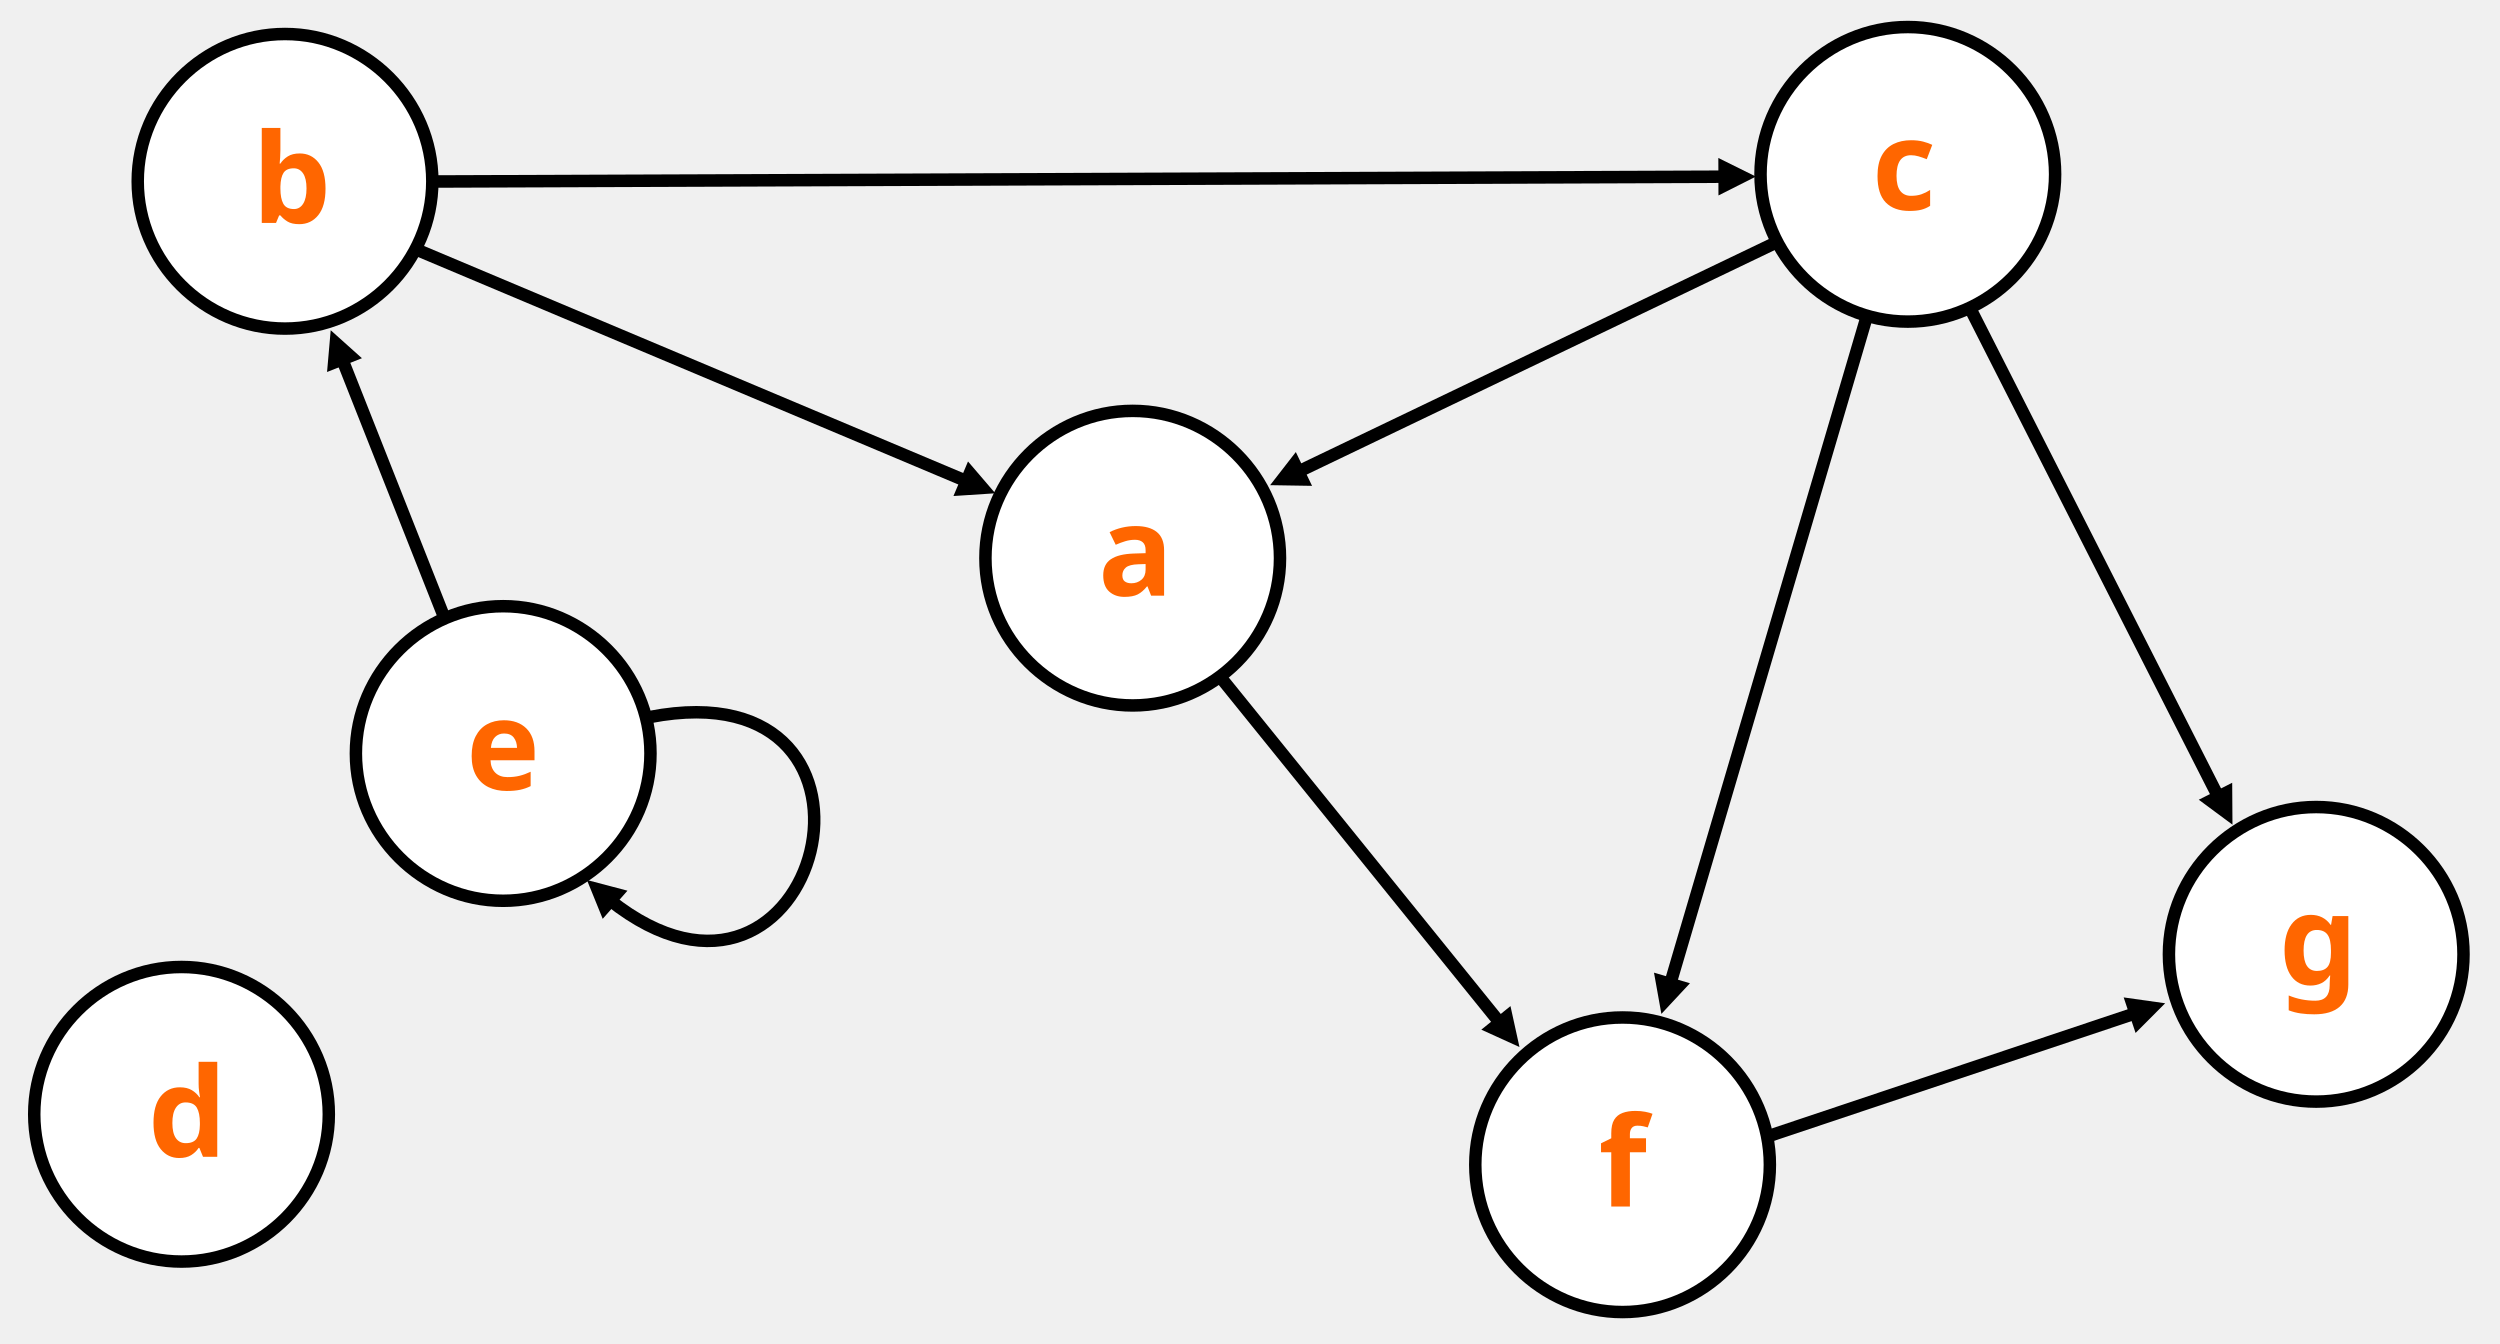
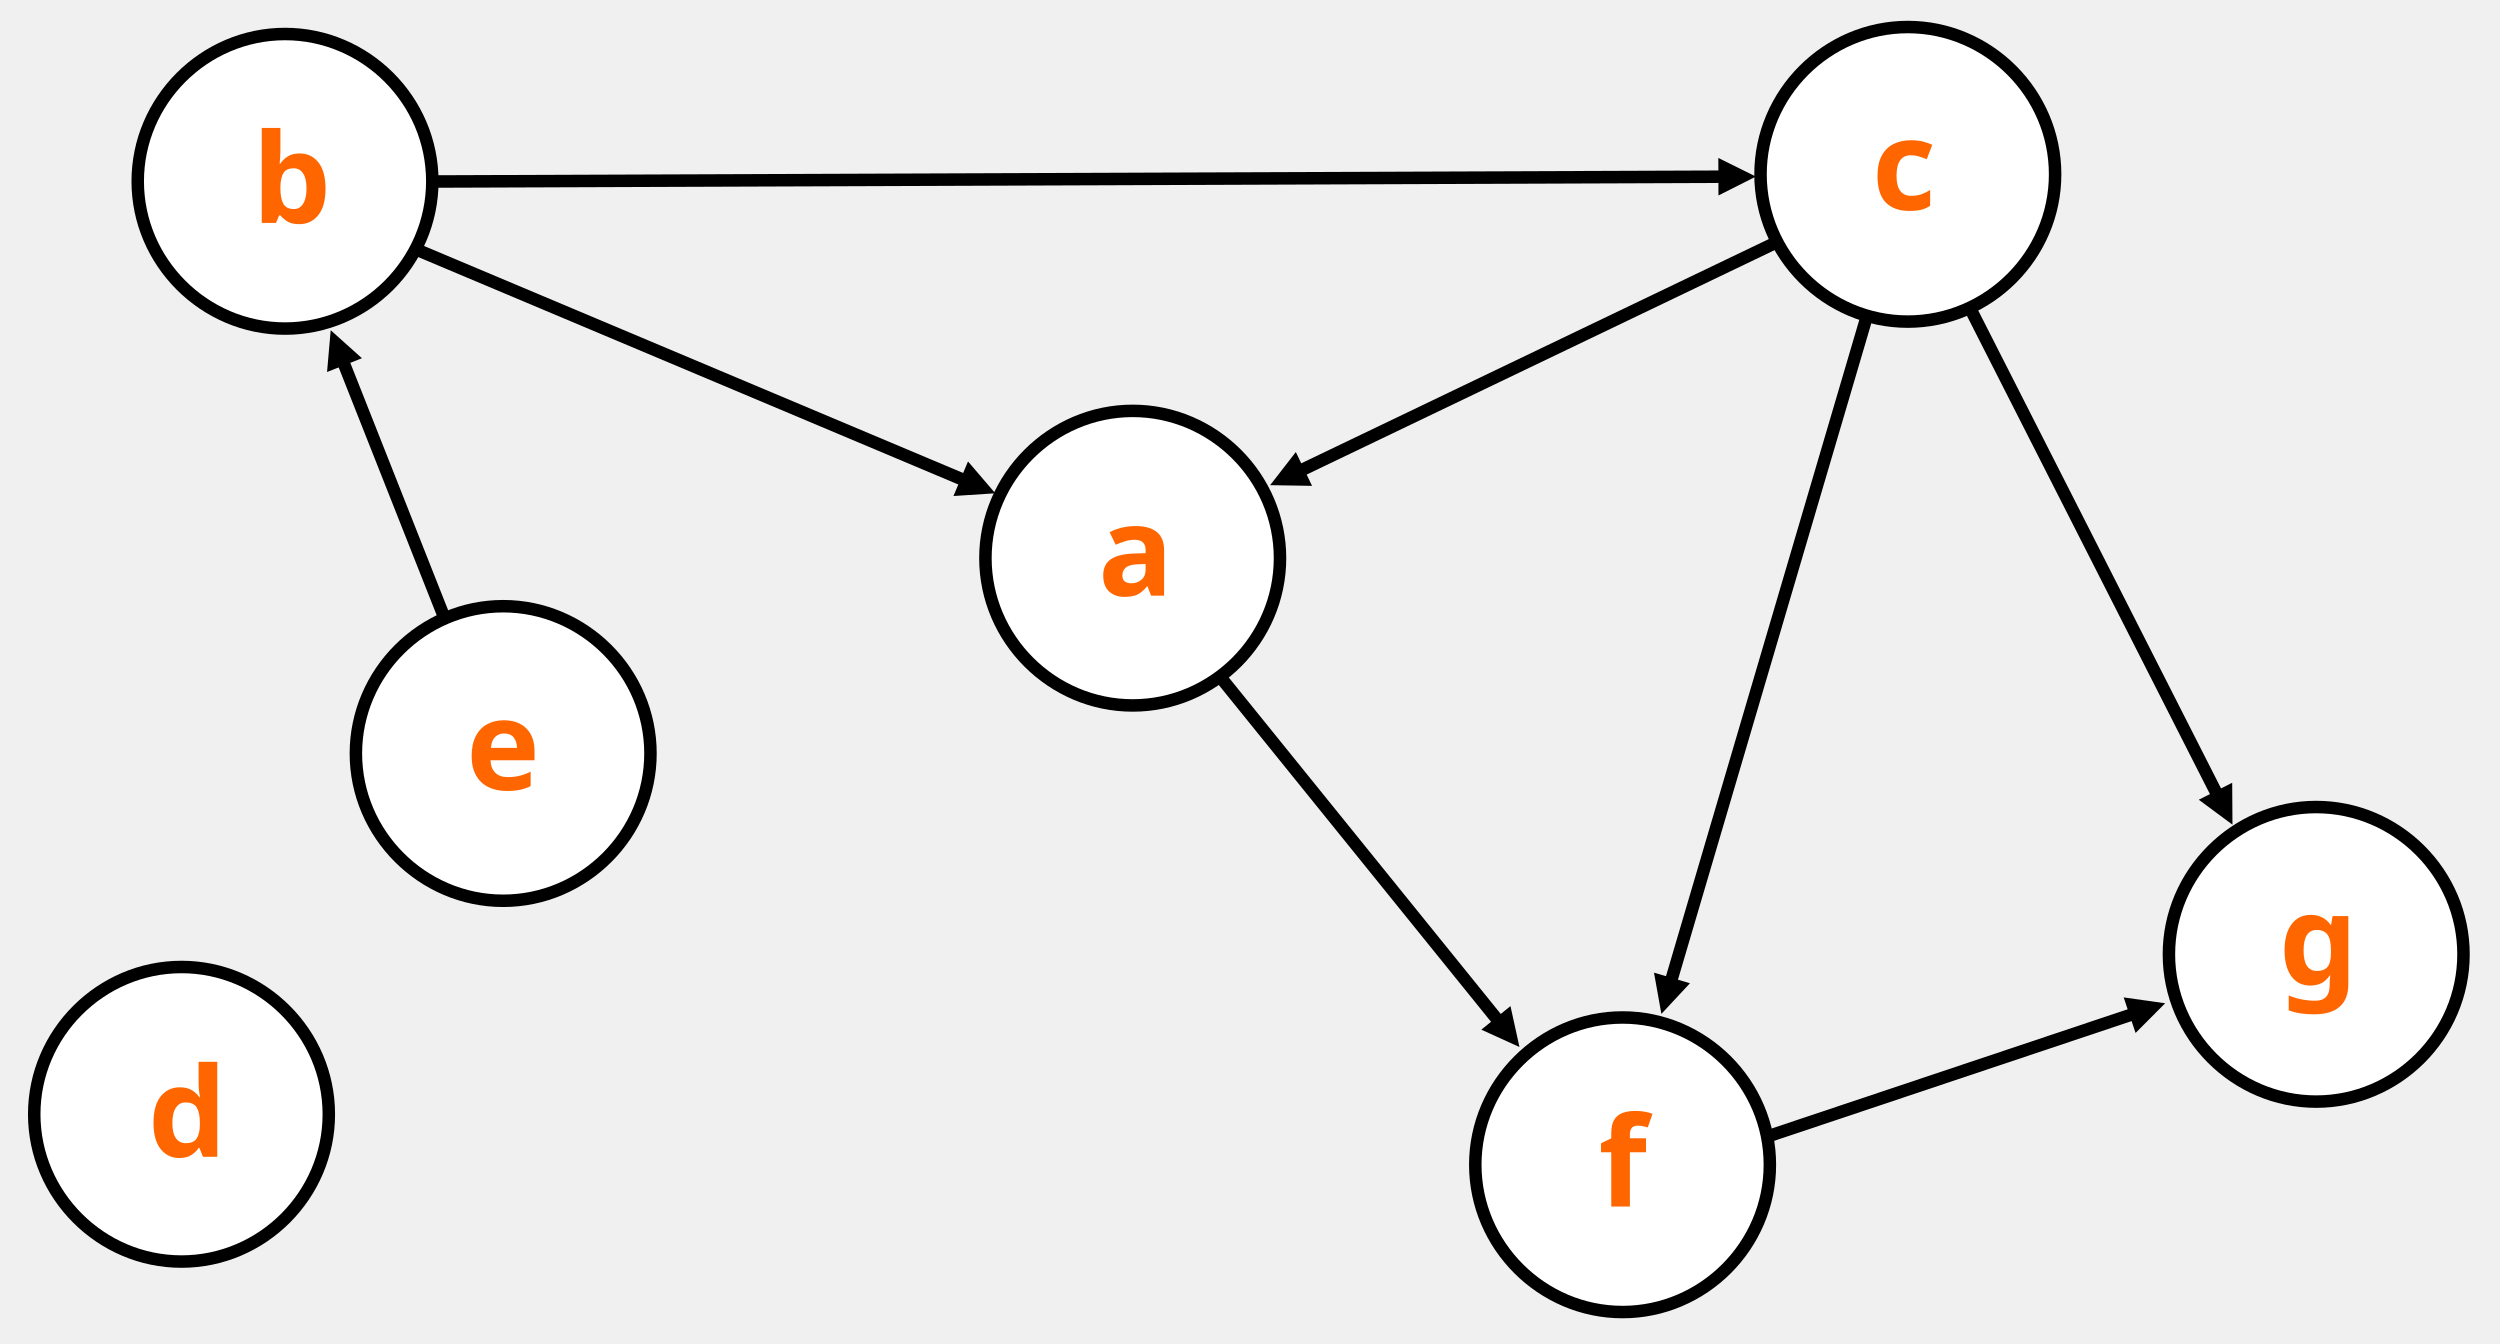
- <svg xmlns="http://www.w3.org/2000/svg" width="100%" height="100%" viewBox="0 0 1667 896" version="1.1" xml:space="preserve" style="fill-rule:evenodd;clip-rule:evenodd;">
+ <svg xmlns="http://www.w3.org/2000/svg" id="svg74" style="fill-rule:evenodd;clip-rule:evenodd;" xml:space="preserve" version="1.1" viewBox="0 0 1667 896" height="100%" width="100%">
+   <defs id="defs78" />
  <g id="Layer-1">
    <g id="directed">
-       <path id="path5114" d="M987.745,686.58l25.437,11.584l-5.995,-27.301l-19.442,15.717Z" />
-       <path d="M1000.61,682.61c-51.733,-63.997 -245.44,-303.629 -245.44,-303.629" style="fill:none;stroke:#000;stroke-width:8.33px;" />
-       <path id="path5122" d="M241.329,238.855l-20.817,-18.651l-2.431,27.845l23.248,-9.194Z" />
-       <path d="M227.866,238.802c19.028,48.116 68.4,172.961 68.4,172.961" style="fill:none;stroke:#000;stroke-width:8.33px;" />
-       <path id="path51221" d="M864.062,301.426l-17.135,22.082l27.947,0.459l-10.812,-22.541Z" />
-       <path d="M864.96,314.859c80.638,-38.677 404.227,-193.883 404.227,-193.883" style="fill:none;stroke:#000;stroke-width:8.33px;" />
-       <path id="path51222" d="M1102.88,648.567l4.926,27.513l19.055,-20.449l-23.981,-7.064Z" />
-       <path d="M1113.45,656.895c28.766,-97.657 157.568,-534.936 157.568,-534.936" style="fill:none;stroke:#000;stroke-width:8.33px;" />
-       <path id="path51223" d="M1416.06,665.068l27.676,3.913l-19.736,19.792l-7.94,-23.705Z" />
-       <path d="M1078.82,791.203c0,0 271.064,-90.789 345.95,-115.87" style="fill:none;stroke:#000;stroke-width:8.33px;" />
-       <path id="path51141" d="M645.467,307.707l18.189,21.222l-27.891,1.819l9.702,-23.041Z" />
-       <path d="M192.082,130.36c0,0 366.051,154.136 453.142,190.808" style="fill:none;stroke:#000;stroke-width:8.33px;" />
-       <path id="path51224" d="M1145.78,105.331l25.047,12.407l-24.954,12.593l-0.093,-25Z" />
-       <path d="M188.8,121.394c0,0 822.488,-3.062 962.026,-3.582" style="fill:none;stroke:#000;stroke-width:8.33px;" />
-       <path id="path51225" d="M1466.14,533.263l22.469,16.625l-0.181,-27.95l-22.288,11.325Z" />
-       <path d="M1479.55,532.058c-41.707,-82.086 -213.212,-419.629 -213.212,-419.629" style="fill:none;stroke:#000;stroke-width:8.33px;" />
-       <path id="path51226" d="M418.392,593.906l-27.028,-7.121l10.52,25.895l16.508,-18.774Z" />
-       <path d="M406.383,599.991c140.216,111.823 208.131,-157.014 26.906,-121.868" style="fill:none;stroke:#000;stroke-width:8.33px;" />
+       <path d="M987.745,686.58l25.437,11.584l-5.995,-27.301l-19.442,15.717Z" id="path5114" />
+       <path id="path11" style="fill:none;stroke:#000;stroke-width:8.33px;" d="M1000.61,682.61c-51.733,-63.997 -245.44,-303.629 -245.44,-303.629" />
+       <path d="M241.329,238.855l-20.817,-18.651l-2.431,27.845l23.248,-9.194Z" id="path5122" />
+       <path id="path14" style="fill:none;stroke:#000;stroke-width:8.33px;" d="M227.866,238.802c19.028,48.116 68.4,172.961 68.4,172.961" />
+       <path d="M864.062,301.426l-17.135,22.082l27.947,0.459l-10.812,-22.541Z" id="path51221" />
+       <path id="path17" style="fill:none;stroke:#000;stroke-width:8.33px;" d="M864.96,314.859c80.638,-38.677 404.227,-193.883 404.227,-193.883" />
+       <path d="M1102.88,648.567l4.926,27.513l19.055,-20.449l-23.981,-7.064Z" id="path51222" />
+       <path id="path20" style="fill:none;stroke:#000;stroke-width:8.33px;" d="M1113.45,656.895c28.766,-97.657 157.568,-534.936 157.568,-534.936" />
+       <path d="M1416.06,665.068l27.676,3.913l-19.736,19.792l-7.94,-23.705Z" id="path51223" />
+       <path id="path23" style="fill:none;stroke:#000;stroke-width:8.33px;" d="M1078.82,791.203c0,0 271.064,-90.789 345.95,-115.87" />
+       <path d="M645.467,307.707l18.189,21.222l-27.891,1.819l9.702,-23.041Z" id="path51141" />
+       <path id="path26" style="fill:none;stroke:#000;stroke-width:8.33px;" d="M192.082,130.36c0,0 366.051,154.136 453.142,190.808" />
+       <path d="M1145.78,105.331l25.047,12.407l-24.954,12.593l-0.093,-25Z" id="path51224" />
+       <path id="path29" style="fill:none;stroke:#000;stroke-width:8.33px;" d="M188.8,121.394c0,0 822.488,-3.062 962.026,-3.582" />
+       <path d="M1466.14,533.263l22.469,16.625l-0.181,-27.95l-22.288,11.325Z" id="path51225" />
+       <path id="path32" style="fill:none;stroke:#000;stroke-width:8.33px;" d="M1479.55,532.058c-41.707,-82.086 -213.212,-419.629 -213.212,-419.629" />
    </g>
-     <g>
-       <path id="path4622" d="M853.509,372.182c0,53.879 -44.336,98.214 -98.214,98.214c-53.879,0 -98.215,-44.335 -98.215,-98.214c0,-53.879 44.336,-98.214 98.215,-98.214c53.878,0 98.214,44.335 98.214,98.214l0,0Z" style="fill:#fff;stroke:#000;stroke-width:8.33px;" />
-       <text x="732.135px" y="397.179px" style="font-family:'SourceSansPro-Bold', 'Source Sans Pro', sans-serif;font-weight:700;font-size:83.333px;fill:#f60;">a</text>
+     <g id="g41">
+       <path style="fill:#fff;stroke:#000;stroke-width:8.33px;" d="M853.509,372.182c0,53.879 -44.336,98.214 -98.214,98.214c-53.879,0 -98.215,-44.335 -98.215,-98.214c0,-53.879 44.336,-98.214 98.215,-98.214c53.878,0 98.214,44.335 98.214,98.214l0,0Z" id="path4622" />
+       <text id="text39" style="font-family:'SourceSansPro-Bold', 'Source Sans Pro', sans-serif;font-weight:700;font-size:83.333px;fill:#f60;" y="397.179px" x="732.135px">a</text>
    </g>
-     <g>
-       <path id="path4445" d="M219.255,743.001c0,53.878 -44.336,98.214 -98.215,98.214c-53.878,0 -98.214,-44.336 -98.214,-98.214c0,-53.879 44.336,-98.215 98.214,-98.215c53.879,0 98.215,44.336 98.215,98.215l0,0Z" style="fill:#fff;stroke:#000;stroke-width:8.33px;" />
-       <text x="98.609px" y="771.344px" style="font-family:'SourceSansPro-Bold', 'Source Sans Pro', sans-serif;font-weight:700;font-size:83.333px;fill:#f60;">d</text>
+     <g id="g46">
+       <path style="fill:#fff;stroke:#000;stroke-width:8.33px;" d="M219.255,743.001c0,53.878 -44.336,98.214 -98.215,98.214c-53.878,0 -98.214,-44.336 -98.214,-98.214c0,-53.879 44.336,-98.215 98.214,-98.215c53.879,0 98.215,44.336 98.215,98.215l0,0Z" id="path4445" />
+       <text id="text44" style="font-family:'SourceSansPro-Bold', 'Source Sans Pro', sans-serif;font-weight:700;font-size:83.333px;fill:#f60;" y="771.344px" x="98.609px">d</text>
    </g>
-     <g>
-       <path id="path4455" d="M433.733,502.427c0,53.879 -44.335,98.215 -98.214,98.215c-53.879,0 -98.214,-44.336 -98.214,-98.215c0,-53.878 44.335,-98.214 98.214,-98.214c53.879,0 98.214,44.336 98.214,98.214l0,0Z" style="fill:#fff;stroke:#000;stroke-width:8.33px;" />
-       <text x="310.755px" y="526.604px" style="font-family:'SourceSansPro-Bold', 'Source Sans Pro', sans-serif;font-weight:700;font-size:83.333px;fill:#f60;">e</text>
+     <g id="g51">
+       <path style="fill:#fff;stroke:#000;stroke-width:8.33px;" d="M433.733,502.427c0,53.879 -44.335,98.215 -98.214,98.215c-53.879,0 -98.214,-44.336 -98.214,-98.215c0,-53.878 44.335,-98.214 98.214,-98.214c53.879,0 98.214,44.336 98.214,98.214l0,0Z" id="path4455" />
+       <text id="text49" style="font-family:'SourceSansPro-Bold', 'Source Sans Pro', sans-serif;font-weight:700;font-size:83.333px;fill:#f60;" y="526.604px" x="310.755px">e</text>
    </g>
-     <g>
-       <path id="path4016" d="M288.264,120.887c0,53.879 -44.336,98.215 -98.214,98.215c-53.879,0 -98.215,-44.336 -98.215,-98.215c0,-53.878 44.336,-98.214 98.215,-98.214c53.878,0 98.214,44.336 98.214,98.214l0,0Z" style="fill:#fff;stroke:#000;stroke-width:8.33px;" />
-       <text x="168.049px" y="148.65px" style="font-family:'SourceSansPro-Bold', 'Source Sans Pro', sans-serif;font-weight:700;font-size:83.333px;fill:#f60;">b</text>
+     <g id="g56">
+       <path style="fill:#fff;stroke:#000;stroke-width:8.33px;" d="M288.264,120.887c0,53.879 -44.336,98.215 -98.214,98.215c-53.879,0 -98.215,-44.336 -98.215,-98.215c0,-53.878 44.336,-98.214 98.215,-98.214c53.878,0 98.214,44.336 98.214,98.214l0,0Z" id="path4016" />
+       <text id="text54" style="font-family:'SourceSansPro-Bold', 'Source Sans Pro', sans-serif;font-weight:700;font-size:83.333px;fill:#f60;" y="148.65px" x="168.049px">b</text>
    </g>
-     <g>
-       <path id="path4602" d="M1180.15,776.666c0,53.878 -44.335,98.214 -98.214,98.214c-53.879,0 -98.215,-44.336 -98.215,-98.214c0,-53.879 44.336,-98.215 98.215,-98.215c53.879,0 98.214,44.336 98.214,98.215l0,0Z" style="fill:#fff;stroke:#000;stroke-width:8.33px;" />
-       <text x="1065.89px" y="804.509px" style="font-family:'SourceSansPro-Bold', 'Source Sans Pro', sans-serif;font-weight:700;font-size:83.333px;fill:#f60;">f</text>
+     <g id="g61">
+       <path style="fill:#fff;stroke:#000;stroke-width:8.33px;" d="M1180.15,776.666c0,53.878 -44.335,98.214 -98.214,98.214c-53.879,0 -98.215,-44.336 -98.215,-98.214c0,-53.879 44.336,-98.215 98.215,-98.215c53.879,0 98.214,44.336 98.214,98.215l0,0Z" id="path4602" />
+       <text id="text59" style="font-family:'SourceSansPro-Bold', 'Source Sans Pro', sans-serif;font-weight:700;font-size:83.333px;fill:#f60;" y="804.509px" x="1065.89px">f</text>
    </g>
-     <g>
-       <path id="path4752" d="M1642.66,636.343c0,53.879 -44.336,98.214 -98.214,98.214c-53.879,0 -98.215,-44.335 -98.215,-98.214c0,-53.879 44.336,-98.214 98.215,-98.214c53.878,0 98.214,44.335 98.214,98.214l0,0Z" style="fill:#fff;stroke:#000;stroke-width:8.33px;" />
-       <text x="1519.61px" y="656.353px" style="font-family:'SourceSansPro-Bold', 'Source Sans Pro', sans-serif;font-weight:700;font-size:83.333px;fill:#f60;">g</text>
+     <g id="g66">
+       <path style="fill:#fff;stroke:#000;stroke-width:8.33px;" d="M1642.66,636.343c0,53.879 -44.336,98.214 -98.214,98.214c-53.879,0 -98.215,-44.335 -98.215,-98.214c0,-53.879 44.336,-98.214 98.215,-98.214c53.878,0 98.214,44.335 98.214,98.214l0,0Z" id="path4752" />
+       <text id="text64" style="font-family:'SourceSansPro-Bold', 'Source Sans Pro', sans-serif;font-weight:700;font-size:83.333px;fill:#f60;" y="656.353px" x="1519.61px">g</text>
    </g>
-     <g>
-       <path id="path4863" d="M1370.35,116.237c0,53.879 -44.335,98.215 -98.214,98.215c-53.879,0 -98.214,-44.336 -98.214,-98.215c0,-53.878 44.335,-98.214 98.214,-98.214c53.879,0 98.214,44.336 98.214,98.214l0,0Z" style="fill:#fff;stroke:#000;stroke-width:8.33px;" />
-       <text x="1248.18px" y="139.833px" style="font-family:'SourceSansPro-Bold', 'Source Sans Pro', sans-serif;font-weight:700;font-size:83.333px;fill:#f60;">c</text>
+     <g id="g71">
+       <path style="fill:#fff;stroke:#000;stroke-width:8.33px;" d="M1370.35,116.237c0,53.879 -44.335,98.215 -98.214,98.215c-53.879,0 -98.214,-44.336 -98.214,-98.215c0,-53.878 44.335,-98.214 98.214,-98.214c53.879,0 98.214,44.336 98.214,98.214l0,0Z" id="path4863" />
+       <text id="text69" style="font-family:'SourceSansPro-Bold', 'Source Sans Pro', sans-serif;font-weight:700;font-size:83.333px;fill:#f60;" y="139.833px" x="1248.18px">c</text>
    </g>
  </g>
</svg>
